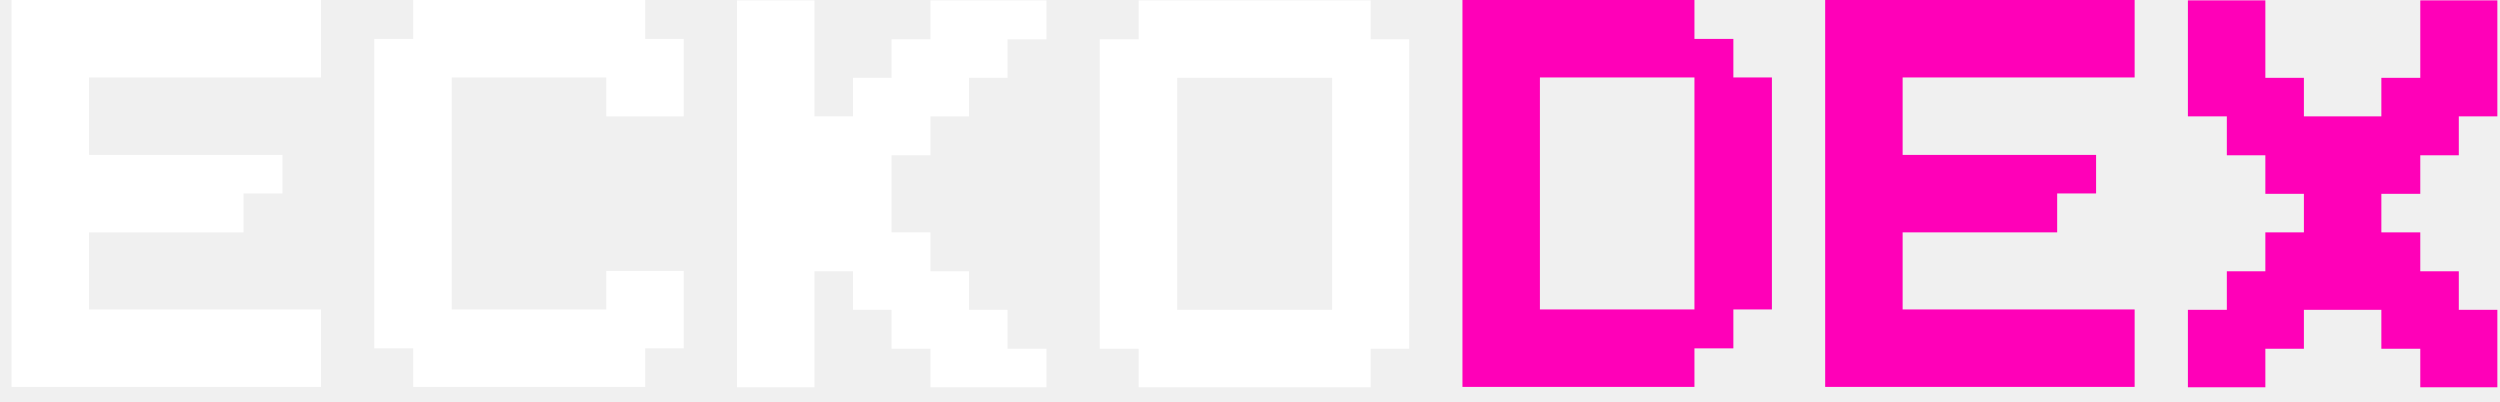
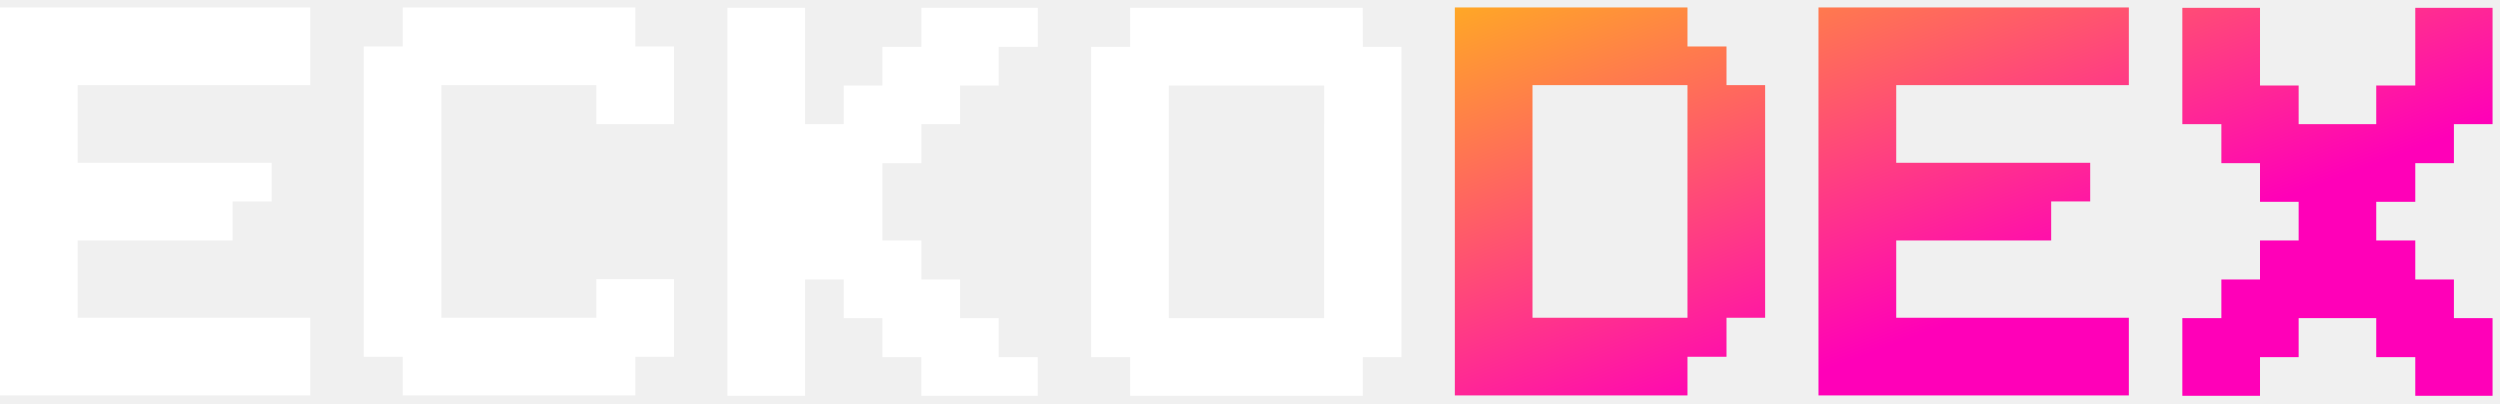
- <svg xmlns="http://www.w3.org/2000/svg" width="168" height="27" viewBox="0 0 168 27" fill="none">
-   <path d="M18.982 0H21.572V2.615V5.205H18.982H16.367H13.777H11.162H8.572H5.982V7.82V10.41H8.572H11.162H13.777H16.367H18.982V13H16.367V15.615H13.777H11.162H8.572H5.982V18.205V20.795H8.572H11.162H13.777H16.367H18.982H21.572V23.41V26H18.982H16.367H13.777H11.162H8.572H5.982H3.367H0.777V23.41V20.795V18.205V15.615V13V10.41V7.82V5.205V2.615V0H3.367H5.982H8.572H11.162H13.777H16.367H18.982ZM43.357 2.615H45.947V5.205V7.82H43.357H40.742V5.205H38.152H35.562H32.947H30.357V7.82V10.41V13V15.615V18.205V20.795H32.947H35.562H38.152H40.742V18.205H43.357H45.947V20.795V23.41H43.357V26H40.742H38.152H35.562H32.947H30.357H27.768V23.41H25.152V20.795V18.205V15.615V13V10.41V7.82V5.205V2.615H27.768V0H30.357H32.947H35.562H38.152H40.742H43.357V2.615ZM59.912 10.435V13.025V15.615H62.527V18.23H65.117V20.82H67.707V23.436H70.322V26.025H67.707H65.117H62.527V23.436H59.912V20.82H57.322V18.23H54.732V20.82V23.436V26.025H52.117H49.527V23.436V20.82V18.23V15.615V13.025V10.435V7.82V5.23V2.641V0.025H52.117H54.732V2.641V5.23V7.82H57.322V5.23H59.912V2.641H62.527V0.025H65.117H67.707H70.322V2.641H67.707V5.23H65.117V7.82H62.527V10.435H59.912ZM92.107 2.641H94.697V5.23V7.82V10.435V13.025V15.615V18.23V20.82V23.436H92.107V26.025H89.518H86.902H84.312H81.697H79.107H76.518V23.436H73.902V20.82V18.23V15.615V13.025V10.435V7.82V5.23V2.641H76.518V0.025H79.107H81.697H84.312H86.902H89.518H92.107V2.641ZM89.518 7.82V5.23H86.902H84.312H81.697H79.107V7.82V10.435V13.025V15.615V18.23V20.82H81.697H84.312H86.902H89.518V18.23V15.615V13.025V10.435V7.82Z" fill="white" />
-   <path d="M116.482 5.205H119.072V7.82V10.41V13V15.615V18.205V20.795H116.482V23.41H113.867V26H111.277H108.688H106.072H103.482H100.893H98.277V23.41V20.795V18.205V15.615V13V10.41V7.82V5.205V2.615V0H100.893H103.482H106.072H108.688H111.277H113.867V2.615H116.482V5.205ZM113.867 7.82V5.205H111.277H108.688H106.072H103.482V7.82V10.41V13V15.615V18.205V20.795H106.072H108.688H111.277H113.867V18.205V15.615V13V10.41V7.82ZM140.857 0H143.447V2.615V5.205H140.857H138.242H135.652H133.037H130.447H127.857V7.82V10.41H130.447H133.037H135.652H138.242H140.857V13H138.242V15.615H135.652H133.037H130.447H127.857V18.205V20.795H130.447H133.037H135.652H138.242H140.857H143.447V23.41V26H140.857H138.242H135.652H133.037H130.447H127.857H125.242H122.652V23.41V20.795V18.205V15.615V13V10.41V7.82V5.205V2.615V0H125.242H127.857H130.447H133.037H135.652H138.242H140.857ZM165.232 0.025H167.822V2.641V5.23V7.82H165.232V10.435H162.643V13.025H160.027V15.615H162.643V18.23H165.232V20.82H167.822V23.436V26.025H165.232H162.643V23.436H160.027V20.82H157.438H154.822V23.436H152.232V26.025H149.643H147.027V23.436V20.82H149.643V18.23H152.232V15.615H154.822V13.025H152.232V10.435H149.643V7.82H147.027V5.23V2.641V0.025H149.643H152.232V2.641V5.23H154.822V7.82H157.438H160.027V5.23H162.643V2.641V0.025H165.232Z" fill="#FF00B8" />
+ <svg xmlns="http://www.w3.org/2000/svg" width="167.544" height="27.025" viewBox="0 0 167.544 27.025">
+   <defs>
+     <linearGradient id="linear-gradient" x1="-0.203" y1="-0.134" x2="0.613" y2="0.678" gradientUnits="objectBoundingBox">
+       <stop offset="0" stop-color="#ffd300" />
+       <stop offset="1" stop-color="#ff00b8" />
+     </linearGradient>
+   </defs>
+   <g id="eckodex_game_loading" transform="translate(-0.777 0.5)">
+     <path id="Path_143814" data-name="Path 143814" d="M18.982,0h2.59V5.205H5.982V10.41h13V13H16.367v2.615H5.982v5.18h15.59V26H.777V0H18.982ZM43.357,2.615h2.59V7.82H40.742V5.205H30.357v15.59H40.742v-2.59h5.205V23.41h-2.59V26H27.768V23.41H25.152V2.615h2.615V0h15.59Zm16.555,7.82v5.18h2.615V18.23h2.59v2.59h2.59v2.615h2.615v2.59h-7.8v-2.59H59.912V20.82h-2.59V18.23h-2.59v7.795H49.527v-26h5.205V7.82h2.59V5.23h2.59V2.641h2.615V.025h7.8V2.641H67.707V5.23h-2.59V7.82h-2.59v2.615Zm32.2-7.795H94.7V23.435h-2.59v2.59H76.518v-2.59H73.9V2.641h2.615V.025h15.59Zm-2.59,5.18V5.23H79.107V20.82h10.41v-13Z" fill="#fff" />
+     <path id="Path_143815" data-name="Path 143815" d="M116.482,5.205h2.59v15.59h-2.59V23.41h-2.615V26H98.277V0h15.59V2.615h2.615ZM113.867,7.82V5.205H103.482v15.59h10.385V7.82ZM140.857,0h2.59V5.205h-15.59V10.41h13V13h-2.615v2.615H127.857v5.18h15.59V26h-20.8V0h18.2Zm24.375.025h2.59V7.82h-2.59v2.615h-2.589v2.59h-2.616v2.59h2.616V18.23h2.589v2.59h2.59v5.205h-5.179v-2.59h-2.616V20.82h-5.2v2.615h-2.59v2.59h-5.205V20.82h2.616V18.23h2.589V15.615h2.59v-2.59h-2.59v-2.59h-2.589V7.82h-2.616V.025h5.205V5.23h2.59V7.82h5.2V5.23h2.616V.025Z" stroke="rgba(0,0,0,0)" stroke-miterlimit="10" stroke-width="1" fill="url(#linear-gradient)" />
+   </g>
</svg>
